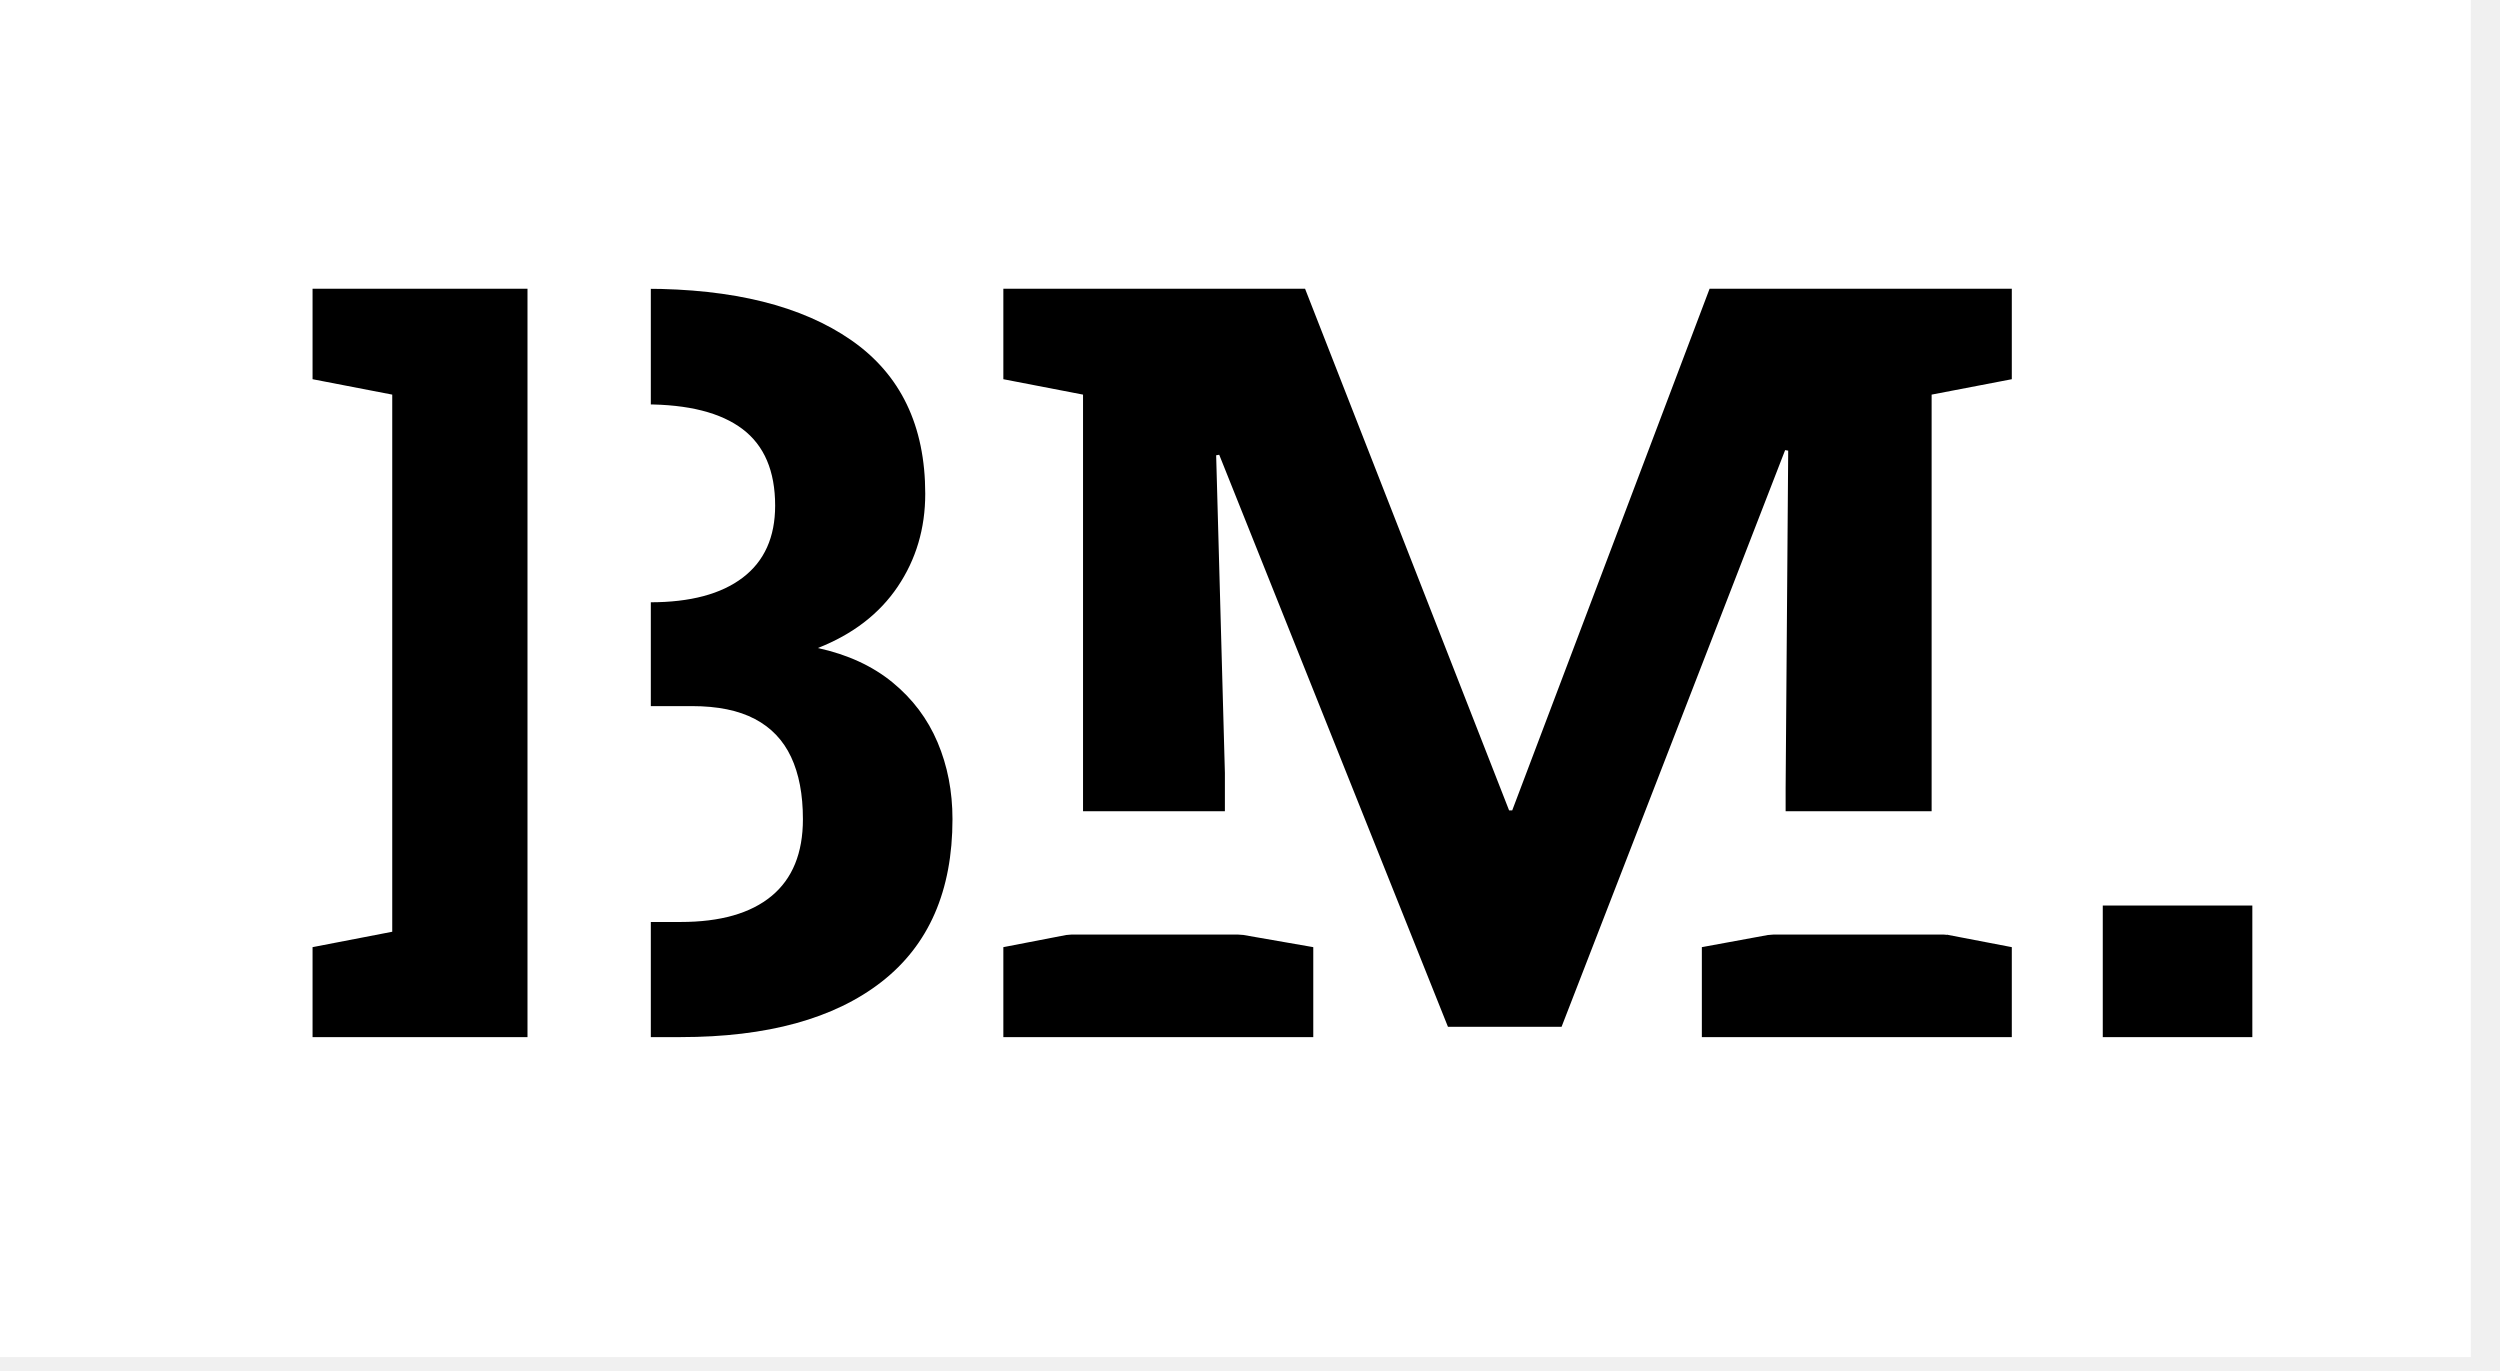
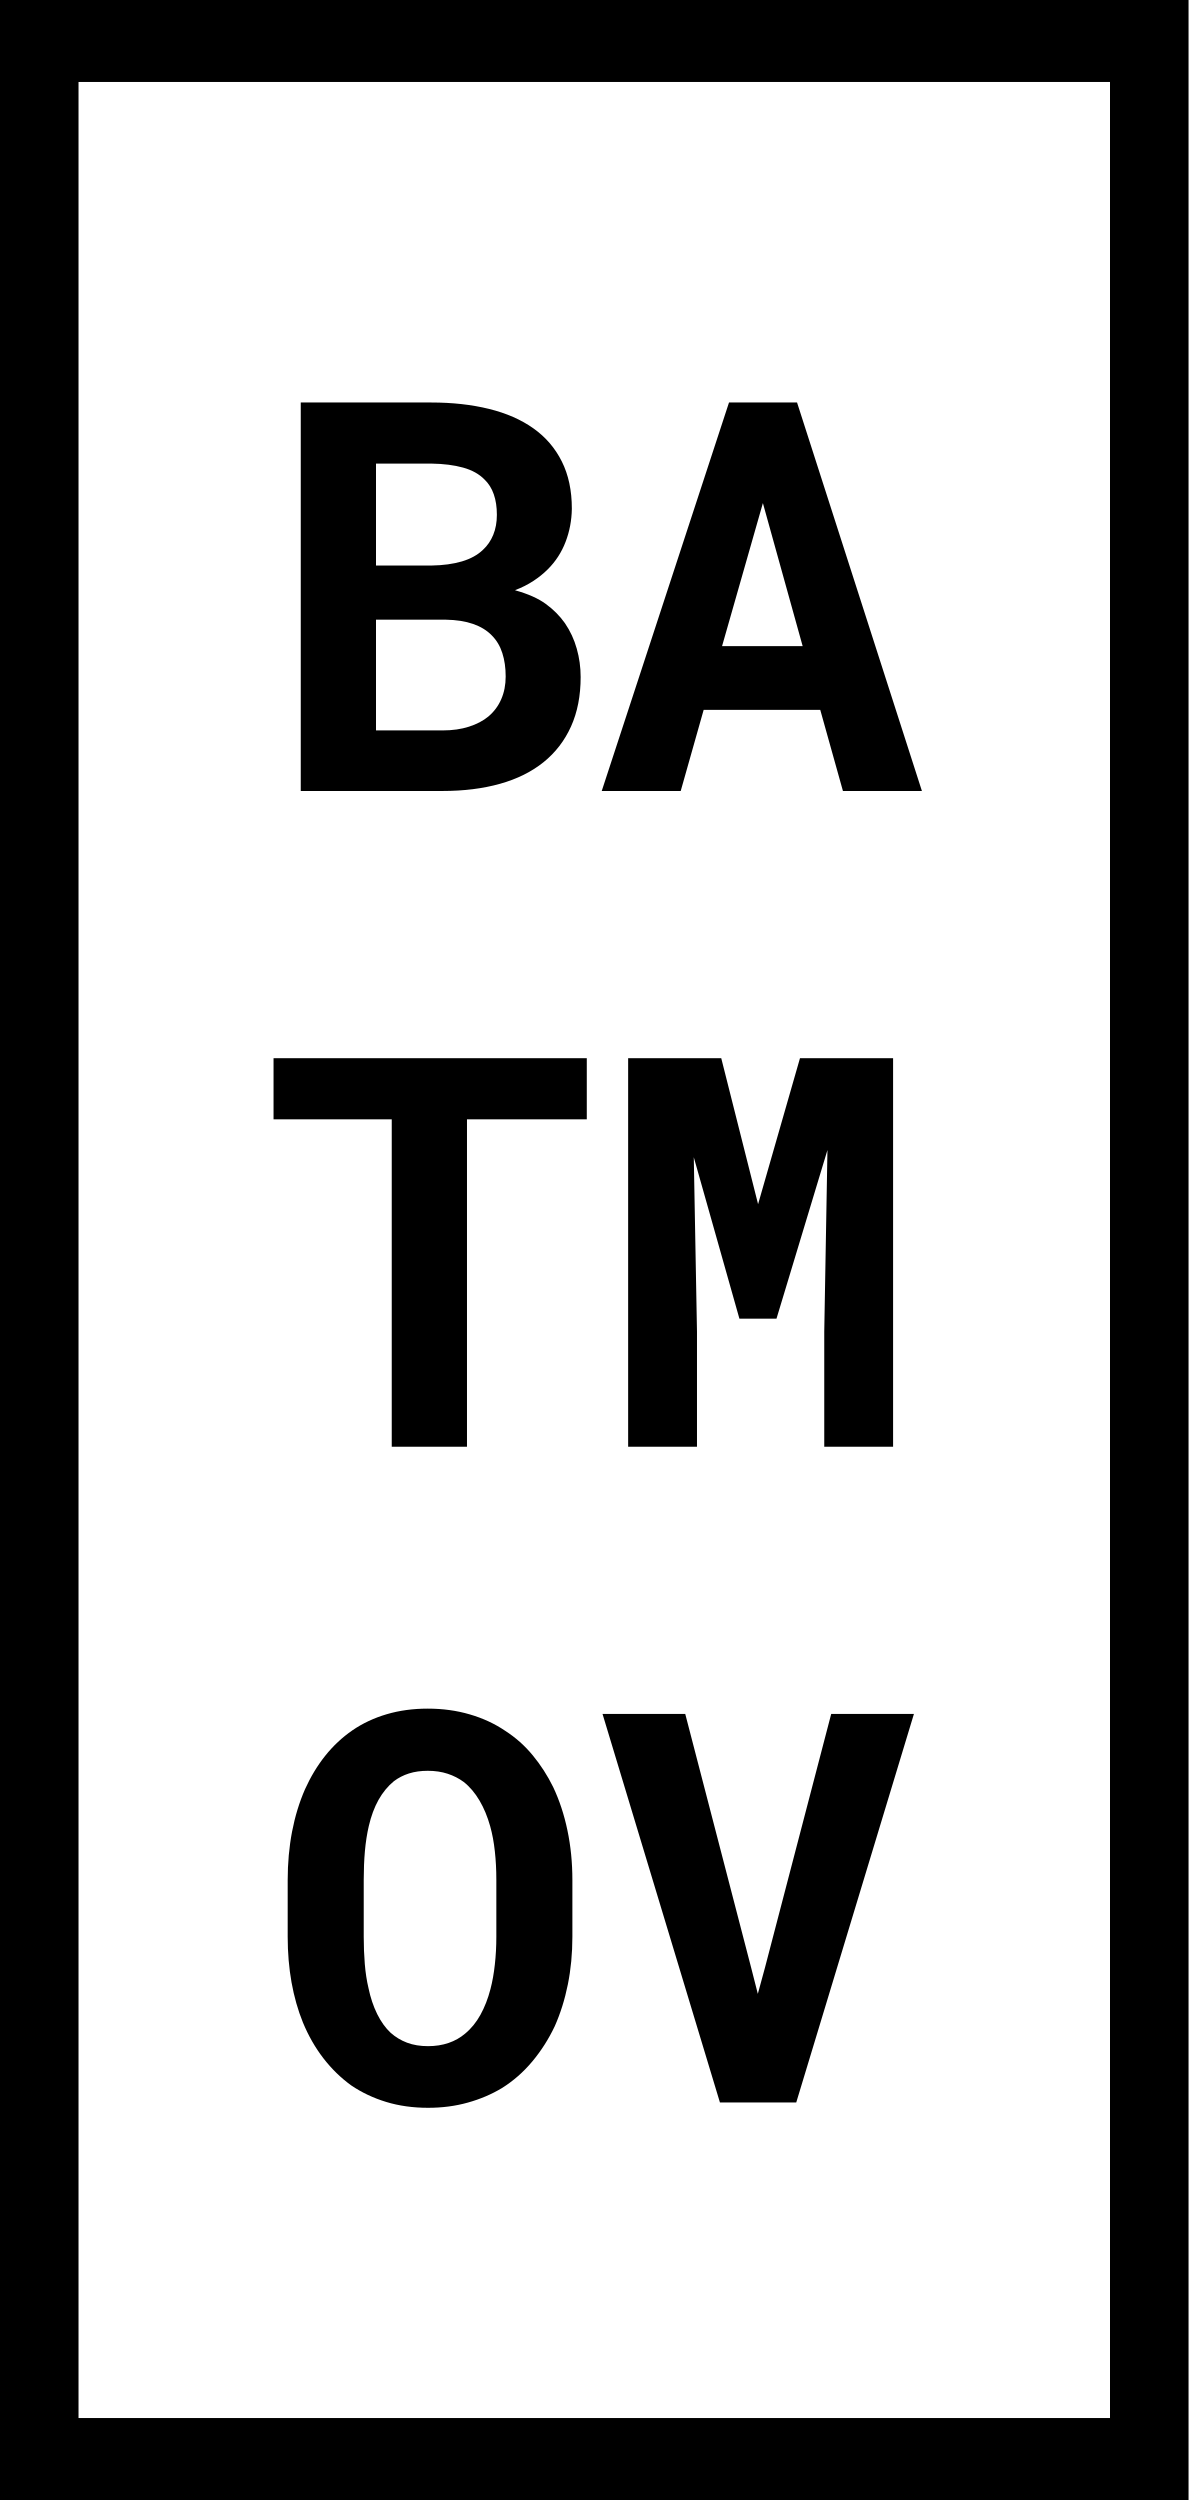
- <svg xmlns="http://www.w3.org/2000/svg" version="1.1" viewBox="0.0 0.0 1171.654 642.52" fill="none" stroke="none" stroke-linecap="square" stroke-miterlimit="10">
+ <svg xmlns="http://www.w3.org/2000/svg" version="1.1" viewBox="0.0 0.0 348.0 732.0" fill="none" stroke="none" stroke-linecap="square" stroke-miterlimit="10">
  <clipPath id="p.0">
-     <path d="m0 0l1171.654 0l0 642.52l-1171.654 0l0 -642.52z" clip-rule="nonzero" />
+     <path d="m0 0l348.0 0l0 732.0l-348.0 0l0 -732.0z" clip-rule="nonzero" />
  </clipPath>
  <g clip-path="url(#p.0)">
-     <path fill="#000000" fill-opacity="0.0" d="m0 0l1171.654 0l0 642.52l-1171.654 0z" fill-rule="evenodd" />
-     <path fill="#ffffff" d="m-1.824 0l1159.78 0l0 636.0l-1159.78 0z" fill-rule="evenodd" />
-     <path fill="#000000" fill-opacity="0.0" d="m124.0 3.449l1134.205 0l0 635.622l-1134.205 0z" fill-rule="evenodd" />
-     <path fill="#000000" d="m146.484 486.049l0 -42.156l37.344 -7.219l0 -251.734l-37.344 -7.219l0 -42.391l37.344 0l118.516 0q61.906 0 96.594 24.094q34.688 24.078 34.688 72.016q0 24.328 -12.891 43.484q-12.891 19.141 -37.453 28.781q20.953 4.578 35.047 16.141q14.094 11.562 21.078 28.062q6.984 16.5 6.984 36.0q0 50.344 -33.25 76.25q-33.234 25.891 -94.172 25.891l-172.484 0zm107.688 -53.953l64.797 0q27.938 0 42.625 -12.156q14.703 -12.172 14.703 -36.031q0 -17.344 -5.547 -29.141q-5.531 -11.797 -16.984 -17.812q-11.438 -6.031 -29.5 -6.031l-70.094 0l0 101.172zm0 -149.828l50.578 0q28.188 0 43.359 -11.562q15.172 -11.562 15.172 -33.734q0 -24.328 -15.297 -35.891q-15.297 -11.562 -45.641 -11.562l-48.172 0l0 92.75zm216.059 203.781l0 -42.156l37.344 -7.219l0 -251.734l-37.344 -7.219l0 -42.391l37.344 0l104.062 0l95.625 244.484l1.453 0l92.5 -244.484l141.641 0l0 42.391l-37.578 7.219l0 251.734l37.578 7.219l0 42.156l-145.266 0l0 -42.156l39.266 -7.219l0 -67.219l1.203 -158.25l-1.438 -0.25l-104.781 270.281l-53.234 0l-107.203 -268.109l-1.438 0.25l4.094 148.859l0 74.438l41.422 7.219l0 42.156l-145.25 0zm515.258 0l0 -61.672l70.094 0l0 61.672l-70.094 0z" fill-rule="nonzero" />
-     <path fill="#ffffff" d="m247.218 131.008l57.795 0l0 364.504l-57.795 0z" fill-rule="evenodd" />
-     <path fill="#ffffff" d="m496.218 380.197l86.299 0l0 57.795l-86.299 0z" fill-rule="evenodd" />
-     <path fill="#ffffff" d="m826.218 380.197l86.299 0l0 57.795l-86.299 0z" fill-rule="evenodd" />
+     <path fill="#000000" fill-opacity="0.0" d="m0 0l348.0 0l0 732.0l-348.0 0z" fill-rule="evenodd" />
+     <path fill="#000000" d="m0 0l348.0 0l0 732.0l-348.0 0z" fill-rule="evenodd" />
+     <path fill="#ffffff" d="m22.992 24.0l302.016 0l0 684.0l-302.016 0z" fill-rule="evenodd" />
+     <path fill="#000000" fill-opacity="0.0" d="m0 0l348.0 0l0 732.0l-348.0 0z" fill-rule="evenodd" />
+     <path fill="#000000" d="m88.062 231.6l41.484 0q9.375 0 16.875 -2.109q7.5 -2.109 12.734 -6.328q5.234 -4.219 8.047 -10.469q2.812 -6.25 2.812 -14.453q0 -4.297 -1.141 -8.312q-1.125 -4.031 -3.469 -7.469q-2.266 -3.203 -5.594 -5.625q-3.312 -2.422 -8.938 -3.984l0 -0.078q2.891 -1.094 5.266 -2.656q2.391 -1.562 4.266 -3.438q3.438 -3.438 5.188 -8.0q1.766 -4.578 1.844 -9.734q0 -7.969 -2.938 -13.828q-2.922 -5.859 -8.312 -9.688q-5.391 -3.828 -13.016 -5.703q-7.609 -1.875 -16.906 -1.875l-38.203 0l0 113.75zm22.031 -50.156l20.469 0q4.609 0.078 7.969 1.25q3.359 1.172 5.469 3.359q2.109 2.109 3.078 5.156q0.984 3.047 0.984 6.875q0 3.672 -1.297 6.641q-1.281 2.969 -3.781 5.078q-2.266 1.875 -5.672 2.969q-3.391 1.094 -7.688 1.094l-19.531 0l0 -32.422zm0 -15.859l0 -29.844l16.25 0q5.312 0.078 9.25 1.172q3.953 1.094 6.297 3.516q1.797 1.719 2.688 4.297q0.906 2.578 0.906 6.016q0 3.281 -1.062 5.859q-1.047 2.578 -3.0 4.375q-2.344 2.266 -6.172 3.406q-3.828 1.125 -8.828 1.203l-16.328 0zm130.078 42.266l6.641 23.75l23.125 0l-36.562 -113.75l-19.922 0l-37.266 113.75l23.125 0l6.719 -23.75l34.141 0zm-28.75 -18.672l11.953 -41.875l11.641 41.875l-23.594 0z" fill-rule="nonzero" />
+     <path fill="#000000" d="m171.812 327.741l0 -17.891l-91.719 0l0 17.891l34.609 0l0 95.859l22.031 0l0 -95.859l35.078 0zm39.375 -17.891l-27.266 0l0 113.75l20.156 0l0 -33.672l-0.938 -51.094l13.359 47.266l10.859 0l14.922 -49.375l-0.938 53.203l0 33.672l20.156 0l0 -113.75l-27.266 0l-12.266 42.734l-10.781 -42.734z" fill-rule="nonzero" />
+     <path fill="#000000" d="m167.594 567.084l0 -16.562q0 -7.734 -1.453 -14.609q-1.438 -6.875 -4.172 -12.656q-2.5 -5.078 -5.984 -9.297q-3.469 -4.219 -8.078 -7.188q-4.609 -3.125 -10.359 -4.797q-5.734 -1.688 -12.297 -1.688q-6.484 0 -12.031 1.641q-5.547 1.641 -10.0 4.688q-4.531 3.125 -8.016 7.5q-3.469 4.375 -5.891 9.766q-2.5 5.703 -3.797 12.422q-1.281 6.719 -1.281 14.219l0 16.562q0 7.031 1.125 13.359q1.141 6.328 3.328 11.719q2.422 5.859 6.016 10.516q3.594 4.641 8.125 7.922q4.609 3.125 10.234 4.844q5.625 1.719 12.266 1.719q6.25 0 11.672 -1.531q5.438 -1.516 9.969 -4.25q5.0 -3.125 8.906 -7.812q3.906 -4.688 6.562 -10.312q2.5 -5.625 3.828 -12.219q1.328 -6.609 1.328 -13.953zm-22.266 -16.719l0 16.719q0 4.219 -0.438 8.125q-0.422 3.906 -1.281 7.188q-1.094 4.219 -2.938 7.547q-1.828 3.312 -4.484 5.5q-2.109 1.797 -4.844 2.734q-2.734 0.938 -6.016 0.938q-3.438 0 -6.141 -1.016q-2.688 -1.016 -4.797 -2.891q-2.266 -2.109 -3.953 -5.5q-1.672 -3.406 -2.531 -7.547q-0.781 -3.281 -1.094 -7.109q-0.312 -3.828 -0.312 -7.969l0 -16.719q0 -4.375 0.344 -8.359q0.359 -3.984 1.141 -7.344q1.016 -4.375 2.844 -7.656q1.844 -3.281 4.5 -5.469q1.953 -1.484 4.406 -2.266q2.469 -0.781 5.516 -0.781q3.203 0 5.812 0.859q2.625 0.859 4.734 2.422q2.656 2.109 4.609 5.438q1.953 3.312 3.125 7.531q0.938 3.359 1.359 7.312q0.438 3.938 0.438 8.312zm65.469 65.234l22.344 0l34.453 -113.75l-24.219 0l-19.375 74.219l-2.109 7.734l-1.953 -7.656l-19.297 -74.297l-24.219 0l34.375 113.75z" fill-rule="nonzero" />
  </g>
</svg>
